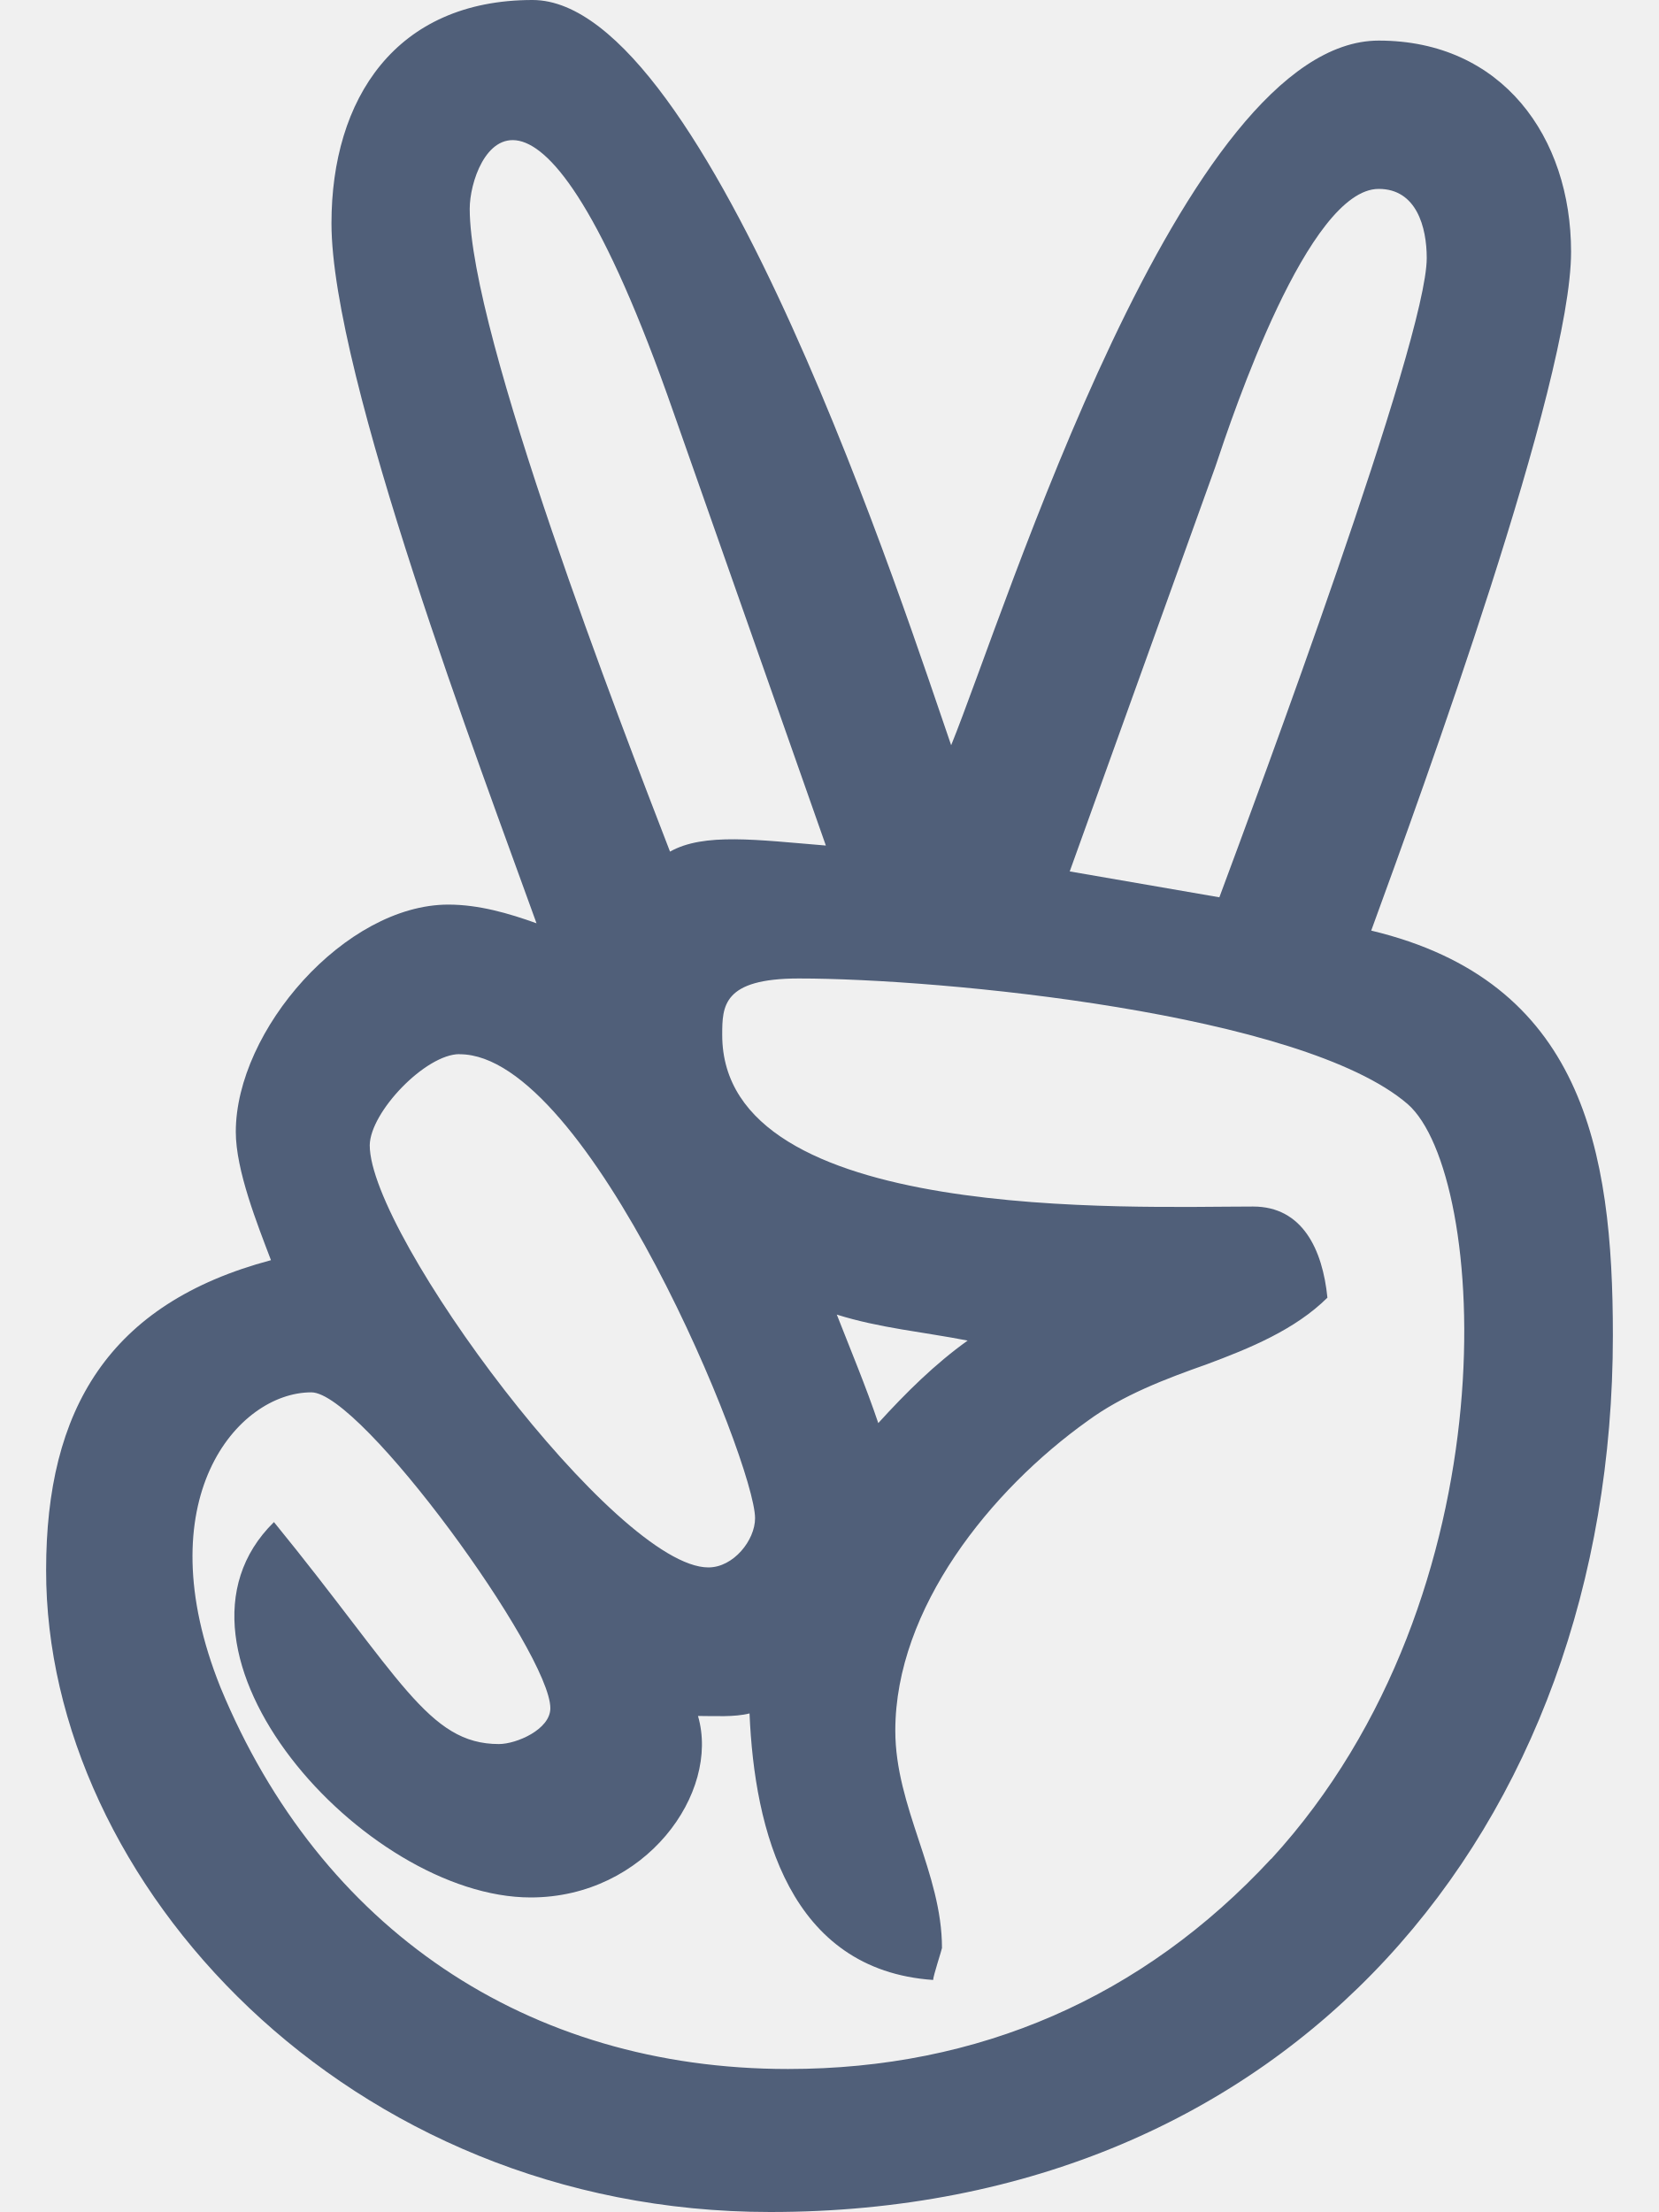
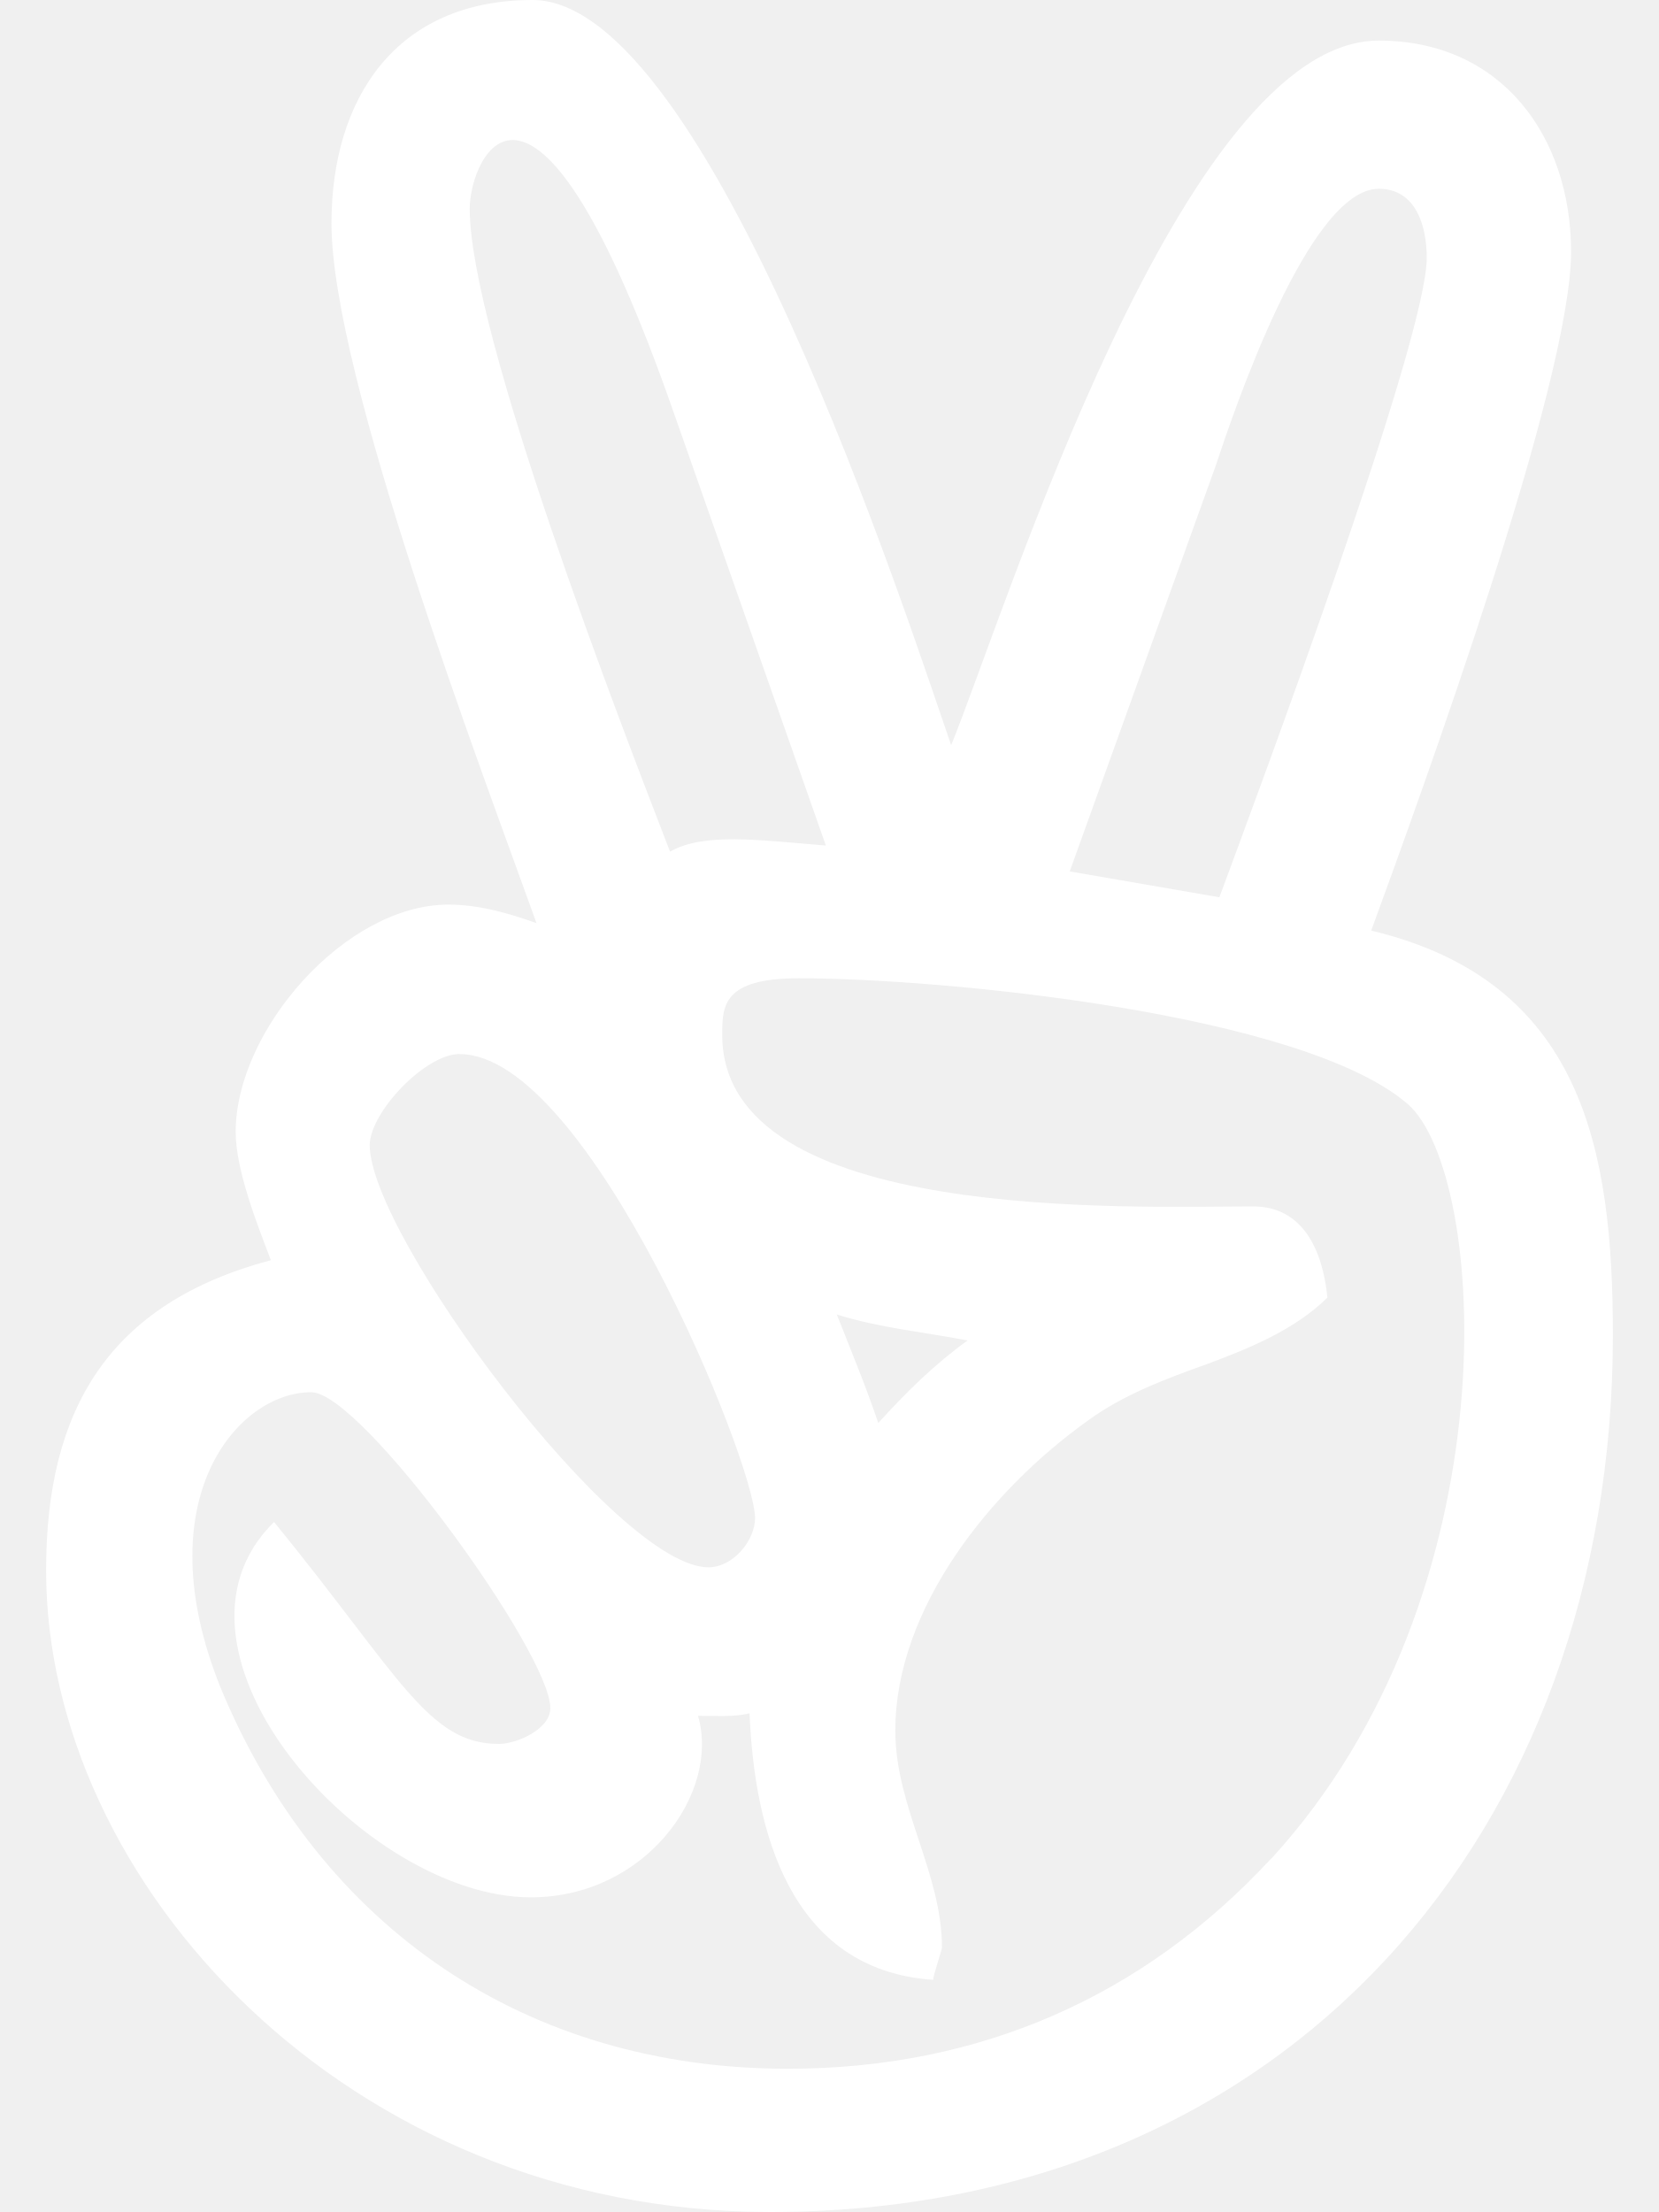
- <svg xmlns="http://www.w3.org/2000/svg" width="15" height="20" viewBox="0 0 15 20" fill="none">
-   <path d="M6.964 20C11.661 20 14.583 16.539 14.583 12.074C14.583 10.391 14.309 8.871 12.398 8.414C12.863 7.141 14.205 3.458 14.205 2.277C14.205 1.238 13.58 0.367 12.466 0.367C10.69 0.367 9.098 5.512 8.6 6.738C8.214 5.625 6.407 0 4.815 0C3.577 0 2.997 0.894 2.997 2.019C2.997 3.398 4.357 6.973 4.851 8.348C4.601 8.258 4.33 8.179 4.054 8.179C3.122 8.179 2.132 9.316 2.132 10.234C2.132 10.582 2.327 11.07 2.45 11.394C0.982 11.785 0.417 12.746 0.417 14.195C0.412 17.015 3.136 20 6.964 20ZM10.989 4.219C11.149 3.738 11.829 1.708 12.466 1.708C12.808 1.708 12.9 2.055 12.9 2.333C12.9 3.078 11.364 7.2 11.025 8.113L9.672 7.879L10.989 4.219ZM4.247 1.887V1.887C4.247 1.422 4.824 0.102 6.089 3.727L7.467 7.645C6.846 7.594 6.364 7.527 6.058 7.7C5.624 6.575 4.247 3.024 4.247 1.887ZM4.155 9.531L4.156 9.532C5.322 9.532 6.827 13.227 6.827 13.727C6.827 13.926 6.632 14.172 6.405 14.172C5.572 14.172 3.343 11.168 3.343 10.355C3.347 10.054 3.848 9.531 4.155 9.531ZM2.815 12.589C3.268 12.589 4.976 14.945 4.976 15.445C4.976 15.637 4.669 15.769 4.511 15.769C3.87 15.769 3.619 15.163 2.477 13.762C1.295 14.922 3.293 17.156 4.798 17.156C5.837 17.156 6.513 16.211 6.311 15.515C6.458 15.515 6.641 15.527 6.777 15.492C6.821 16.55 7.139 17.812 8.437 17.902C8.437 17.867 8.517 17.624 8.517 17.613C8.517 16.933 8.095 16.339 8.095 15.648C8.095 14.542 8.958 13.472 9.834 12.847C10.152 12.613 10.539 12.467 10.912 12.335C11.299 12.191 11.709 12.023 12.002 11.733C11.958 11.296 11.776 10.909 11.33 10.909C10.227 10.909 6.53 11.066 6.53 9.358C6.53 9.097 6.534 8.847 7.223 8.847C8.509 8.847 11.773 9.159 12.728 9.983C13.448 10.613 13.696 14.405 11.494 16.808L11.492 16.808C10.333 18.058 8.852 18.707 7.125 18.707C4.761 18.707 2.893 17.433 1.994 15.258C1.313 13.562 2.146 12.589 2.815 12.589ZM7.566 11.886C7.953 12.008 8.351 12.043 8.749 12.121C8.454 12.332 8.193 12.59 7.941 12.867C7.829 12.535 7.693 12.211 7.566 11.886Z" fill="#505F79" />
+ <svg xmlns="http://www.w3.org/2000/svg" width="15" height="20" viewBox="0 0 15 20" fill="none" version="1.1" id="svg11">
+   <defs id="defs15" />
+   <path d="m 6.964,20 c 4.697,0 7.619,-3.461 7.619,-7.926 0,-1.683 -0.274,-3.203 -2.185,-3.66 0.465,-1.273 1.807,-4.957 1.807,-6.137 0,-1.039 -0.625,-1.91 -1.739,-1.91 -1.776,0 -3.367,5.144 -3.866,6.371 C 8.214,5.625 6.407,0 4.815,0 3.577,0 2.997,0.894 2.997,2.019 c 0,1.379 1.361,4.953 1.854,6.328 -0.25,-0.09 -0.521,-0.168 -0.797,-0.168 -0.932,0 -1.923,1.137 -1.923,2.055 0,0.347 0.195,0.836 0.318,1.16 C 0.982,11.785 0.417,12.746 0.417,14.195 0.412,17.015 3.136,20 6.964,20 Z M 10.989,4.219 c 0.16,-0.481 0.84,-2.512 1.477,-2.512 0.343,0 0.434,0.347 0.434,0.625 0,0.746 -1.536,4.867 -1.875,5.781 L 9.672,7.879 Z M 4.247,1.887 v -8.3e-4 c 0,-0.465 0.578,-1.785 1.843,1.84 L 7.467,7.645 C 6.846,7.594 6.364,7.527 6.058,7.7 5.624,6.575 4.247,3.024 4.247,1.887 Z m -0.092,7.643 8.4e-4,8.4e-4 c 1.166,0 2.671,3.695 2.671,4.195 0,0.199 -0.195,0.445 -0.422,0.445 -0.833,0 -3.062,-3.004 -3.062,-3.817 0.003,-0.301 0.505,-0.824 0.812,-0.824 z m -1.34,3.058 c 0.453,0 2.161,2.356 2.161,2.856 0,0.192 -0.307,0.324 -0.465,0.324 -0.641,0 -0.892,-0.606 -2.033,-2.007 -1.183,1.16 0.816,3.394 2.321,3.394 1.038,0 1.715,-0.945 1.512,-1.641 0.147,0 0.33,0.012 0.466,-0.023 0.044,1.058 0.362,2.32 1.66,2.41 0,-0.035 0.08,-0.278 0.08,-0.289 0,-0.68 -0.422,-1.273 -0.422,-1.965 0,-1.106 0.863,-2.176 1.739,-2.801 0.318,-0.234 0.705,-0.379 1.078,-0.512 0.387,-0.144 0.797,-0.312 1.09,-0.602 -0.044,-0.438 -0.227,-0.824 -0.672,-0.824 -1.103,0 -4.8,0.157 -4.8,-1.551 0,-0.262 0.004,-0.512 0.693,-0.512 1.286,0 4.55,0.312 5.505,1.137 0.72,0.629 0.968,4.422 -1.234,6.824 l -0.003,8e-4 c -1.158,1.25 -2.639,1.898 -4.367,1.898 -2.364,0 -4.232,-1.273 -5.131,-3.449 -0.681,-1.695 0.152,-2.668 0.821,-2.668 z m 4.751,-0.703 c 0.388,0.122 0.785,0.158 1.183,0.235 -0.295,0.211 -0.557,0.469 -0.808,0.746 -0.112,-0.332 -0.247,-0.656 -0.375,-0.981 z" fill="#505F79" id="path9" style="fill:#ffffff" />
</svg>
